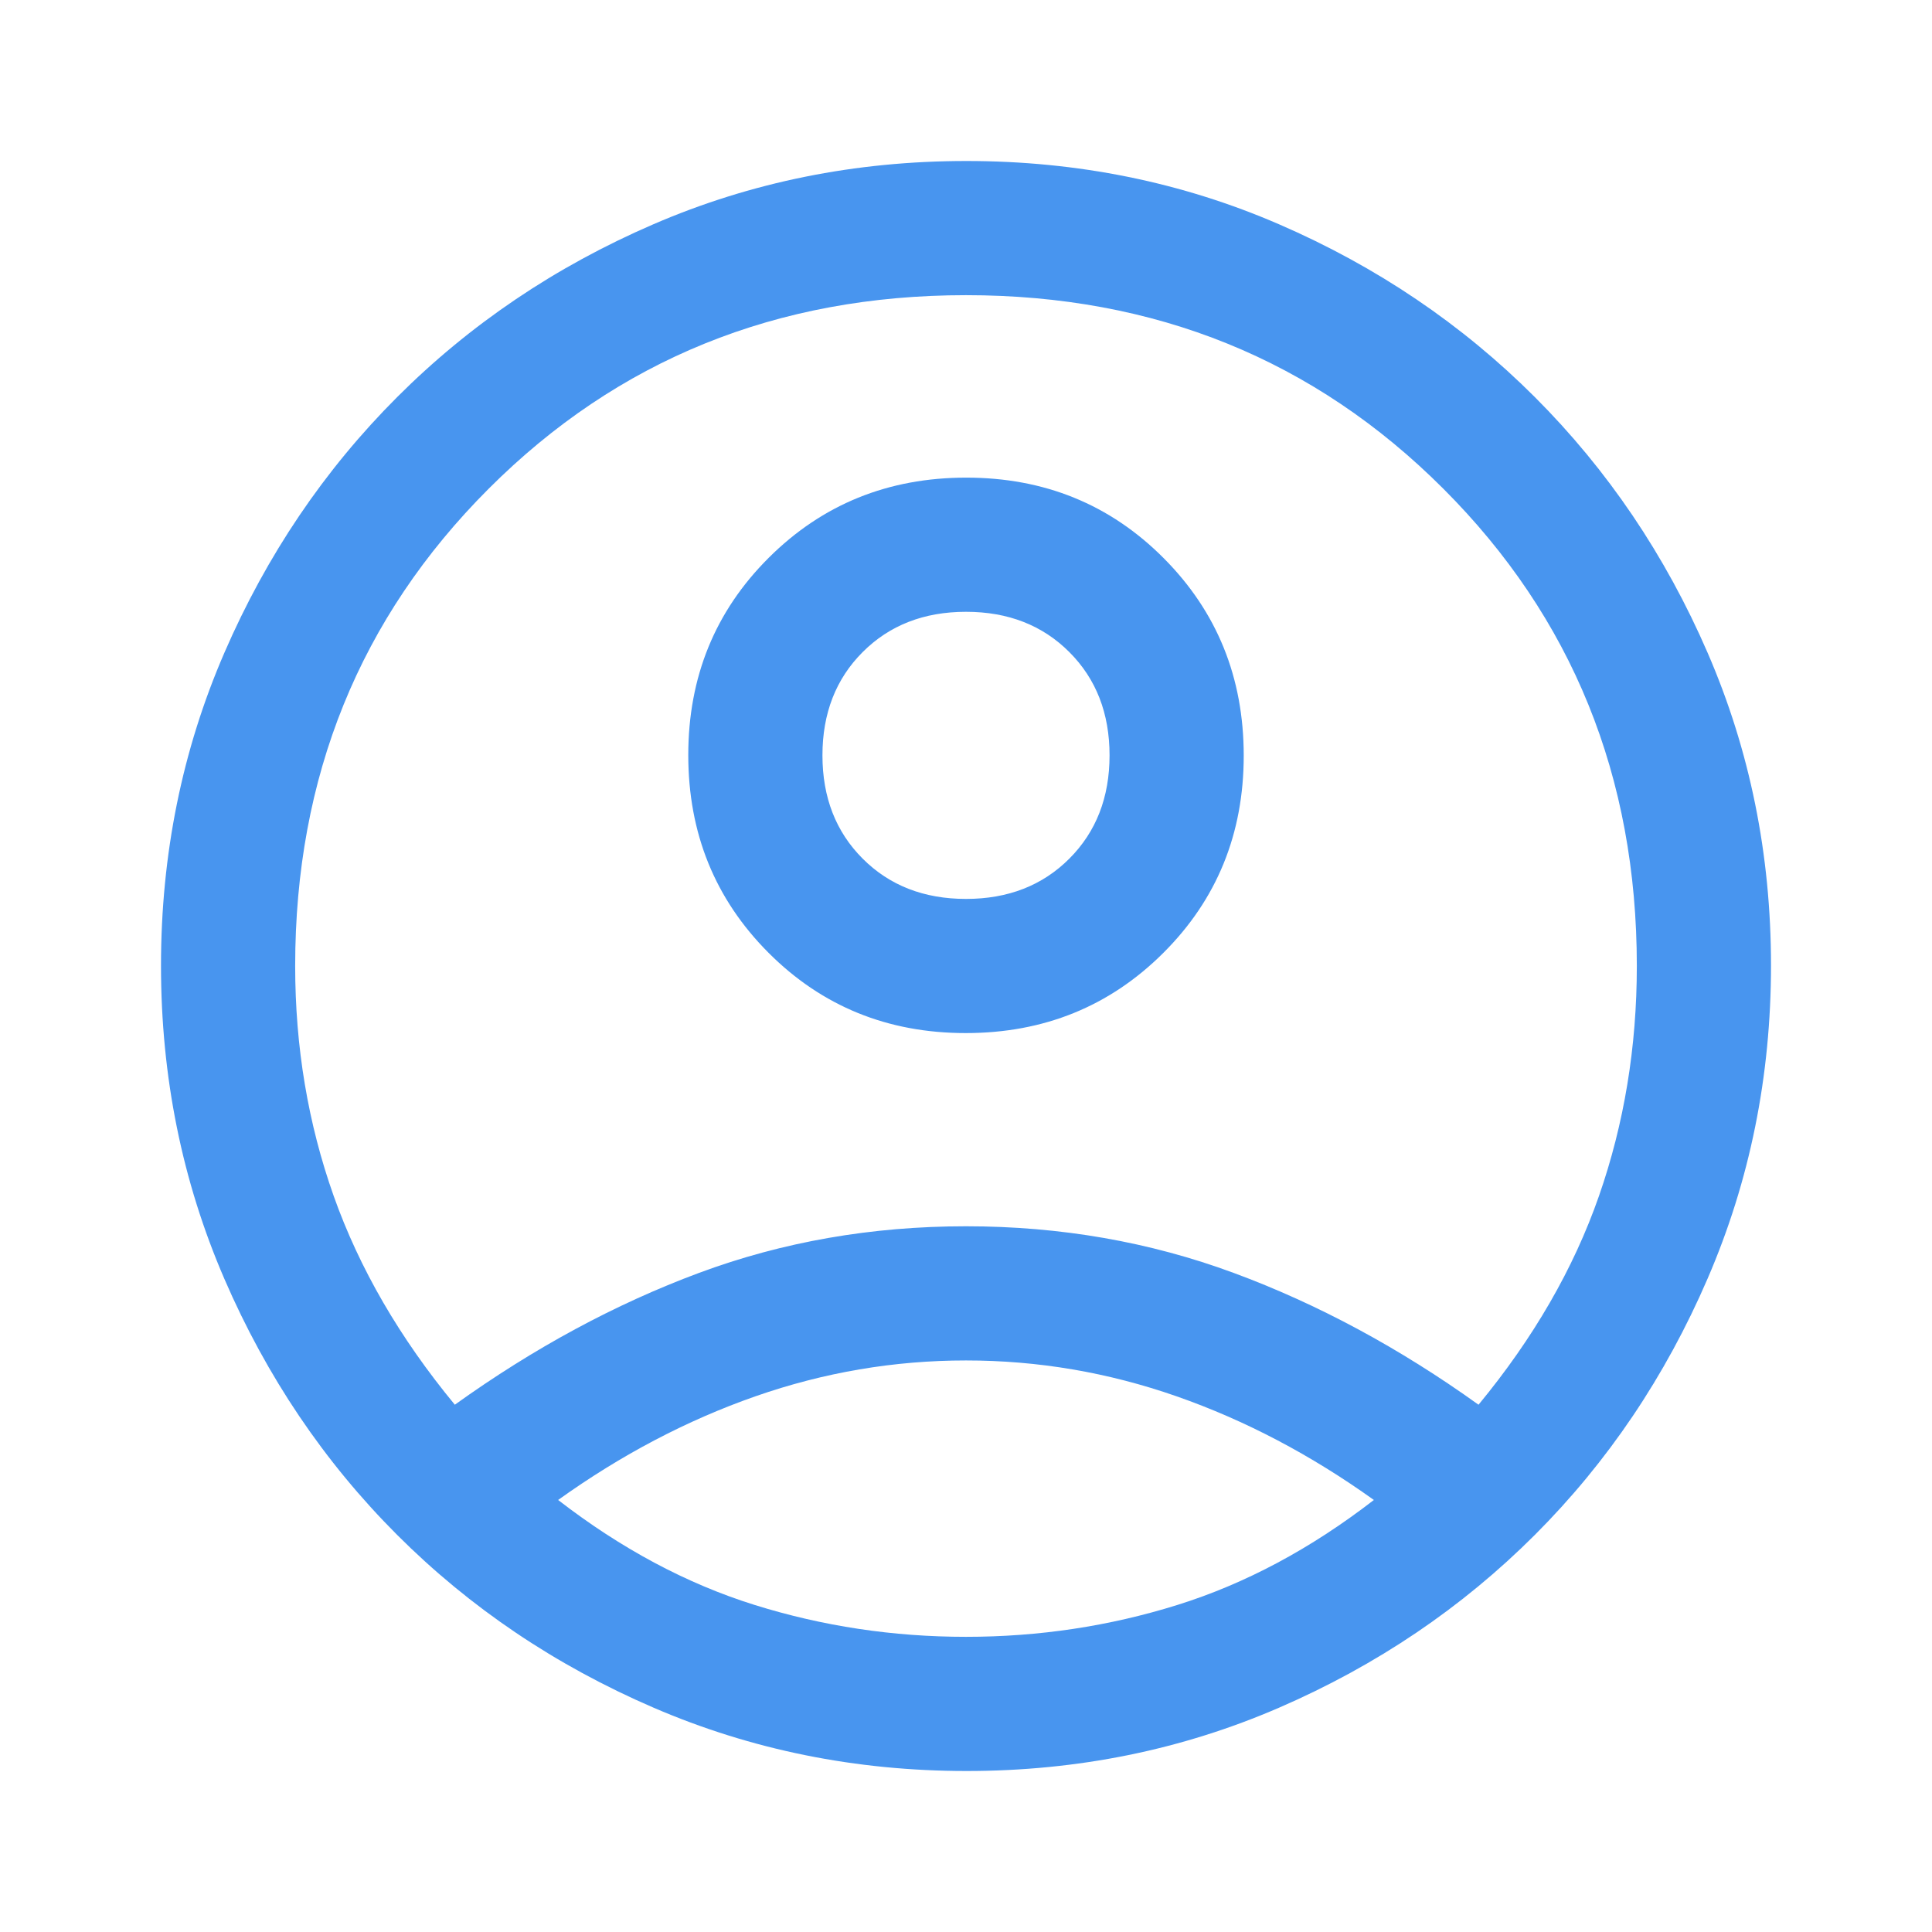
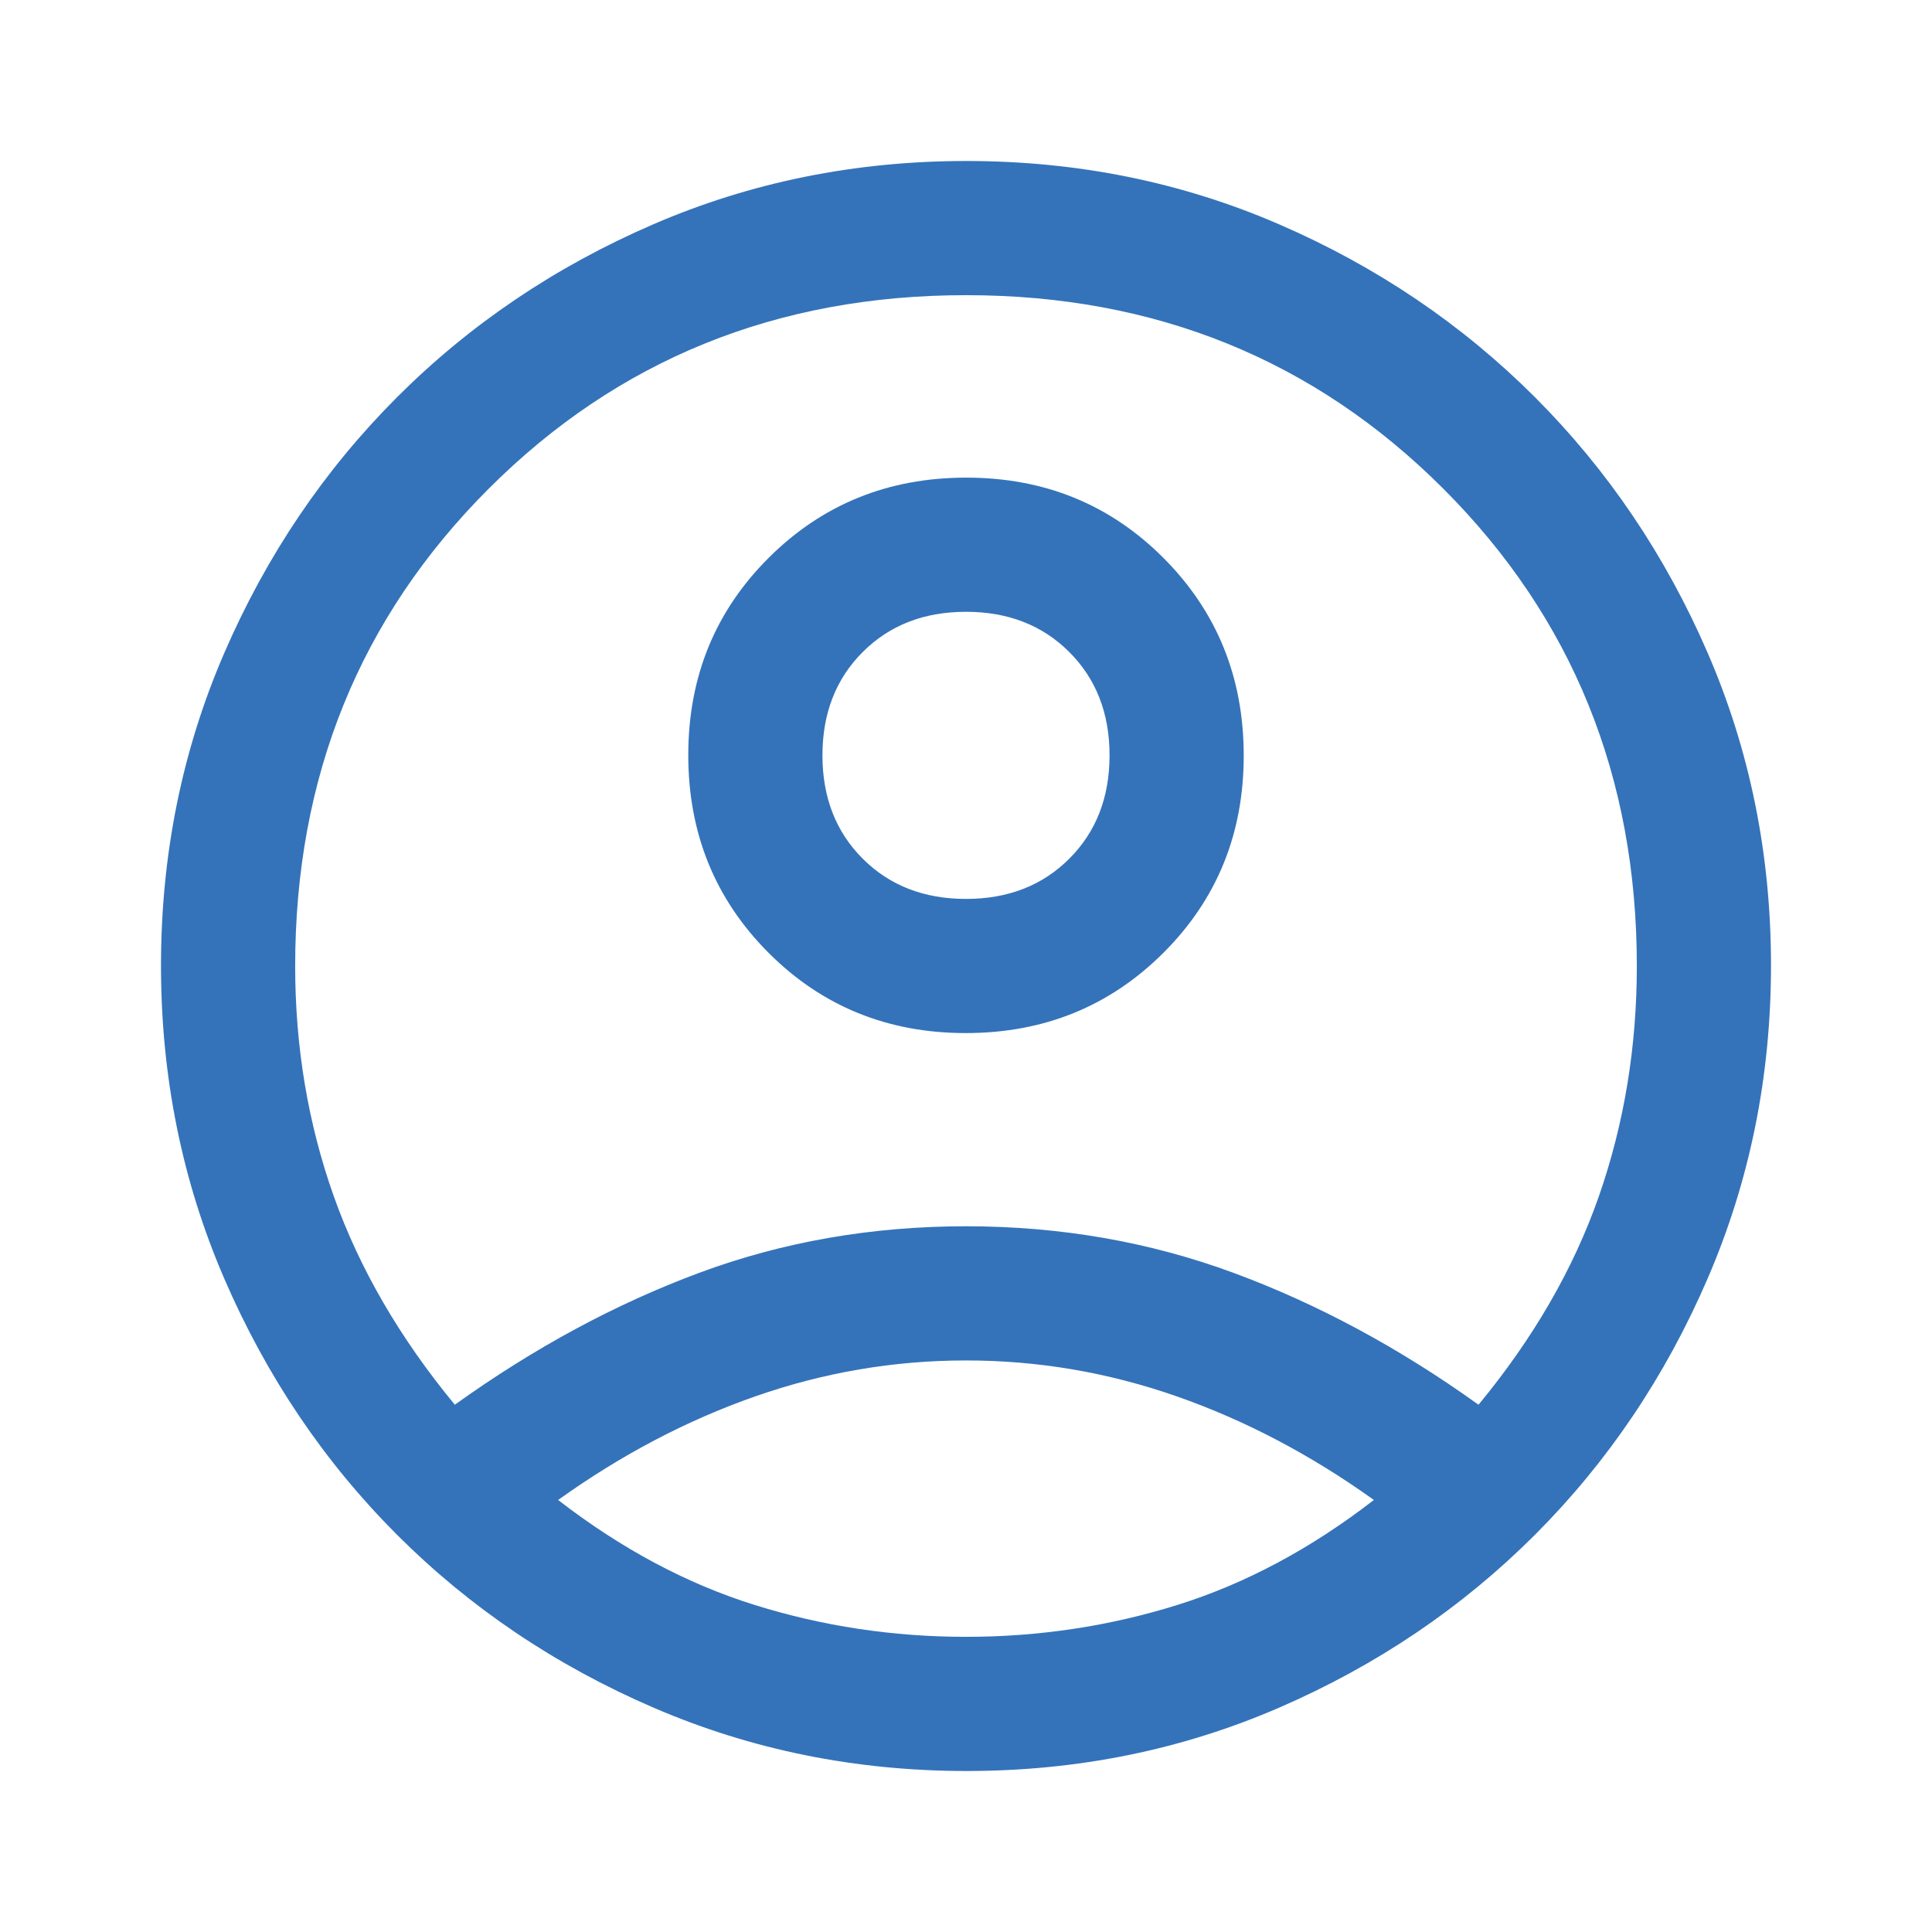
- <svg xmlns="http://www.w3.org/2000/svg" height="40px" viewBox="0 -960 960 960" width="40px" fill="#4895ef">
+ <svg xmlns="http://www.w3.org/2000/svg" height="40px" viewBox="0 -960 960 960" width="40px" fill="#3473BA">
  <path d="M226-262q59-42.33 121.33-65.5 62.34-23.17 132.67-23.17 70.33 0 133 23.17T734.67-262q41-49.67 59.83-103.67T813.33-480q0-141-96.16-237.17Q621-813.33 480-813.33t-237.17 96.16Q146.67-621 146.67-480q0 60.33 19.16 114.33Q185-311.67 226-262Zm253.88-184.67q-58.21 0-98.05-39.95Q342-526.58 342-584.79t39.96-98.04q39.95-39.84 98.16-39.84 58.21 0 98.05 39.96Q618-642.75 618-584.54t-39.96 98.04q-39.95 39.83-98.16 39.83ZM480.31-80q-82.64 0-155.64-31.5-73-31.5-127.34-85.83Q143-251.67 111.5-324.51T80-480.18q0-82.82 31.5-155.49 31.5-72.66 85.83-127Q251.67-817 324.51-848.5T480.18-880q82.82 0 155.49 31.5 72.66 31.5 127 85.83Q817-708.33 848.5-635.65 880-562.96 880-480.31q0 82.64-31.5 155.64-31.5 73-85.83 127.34Q708.33-143 635.65-111.5 562.96-80 480.31-80Zm-.31-66.67q54.33 0 105-15.83t97.67-52.17q-47-33.66-98-51.5Q533.67-284 480-284t-104.67 17.83q-51 17.84-98 51.5 47 36.34 97.67 52.17 50.67 15.83 105 15.83Zm0-366.66q31.33 0 51.33-20t20-51.34q0-31.33-20-51.33T480-656q-31.33 0-51.33 20t-20 51.33q0 31.34 20 51.34 20 20 51.33 20Zm0-71.34Zm0 369.34Z" />
</svg>
